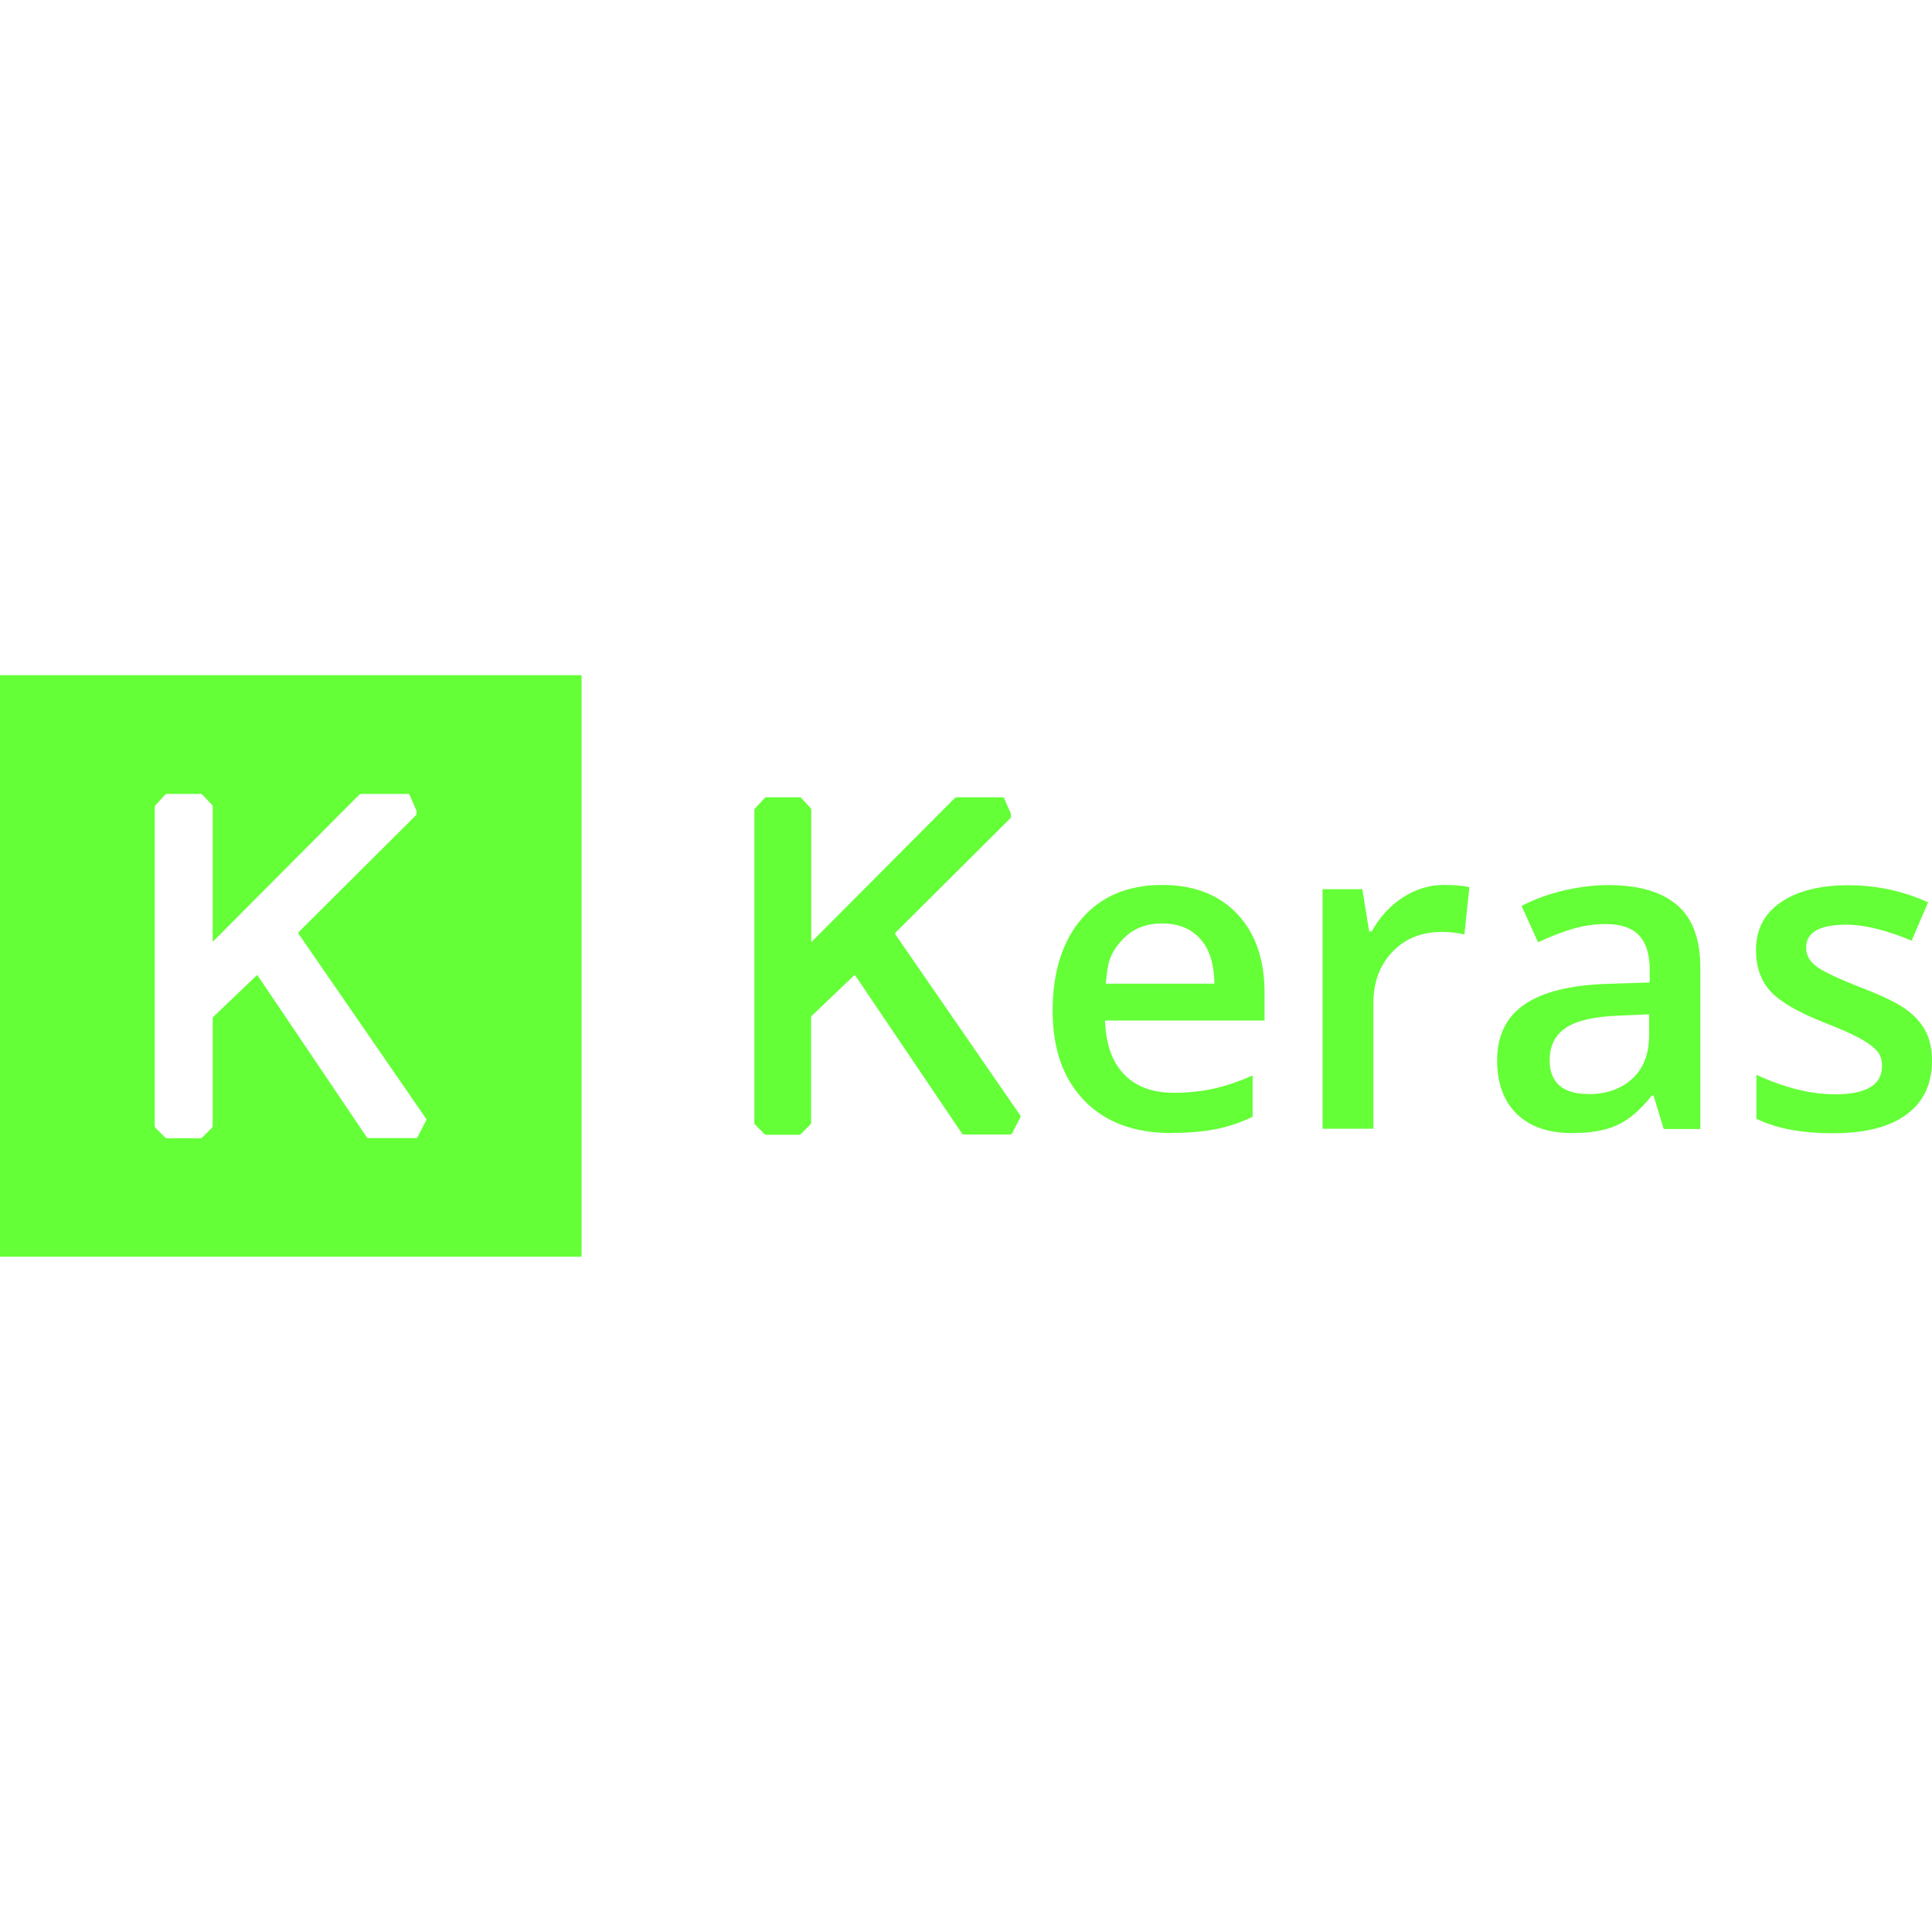
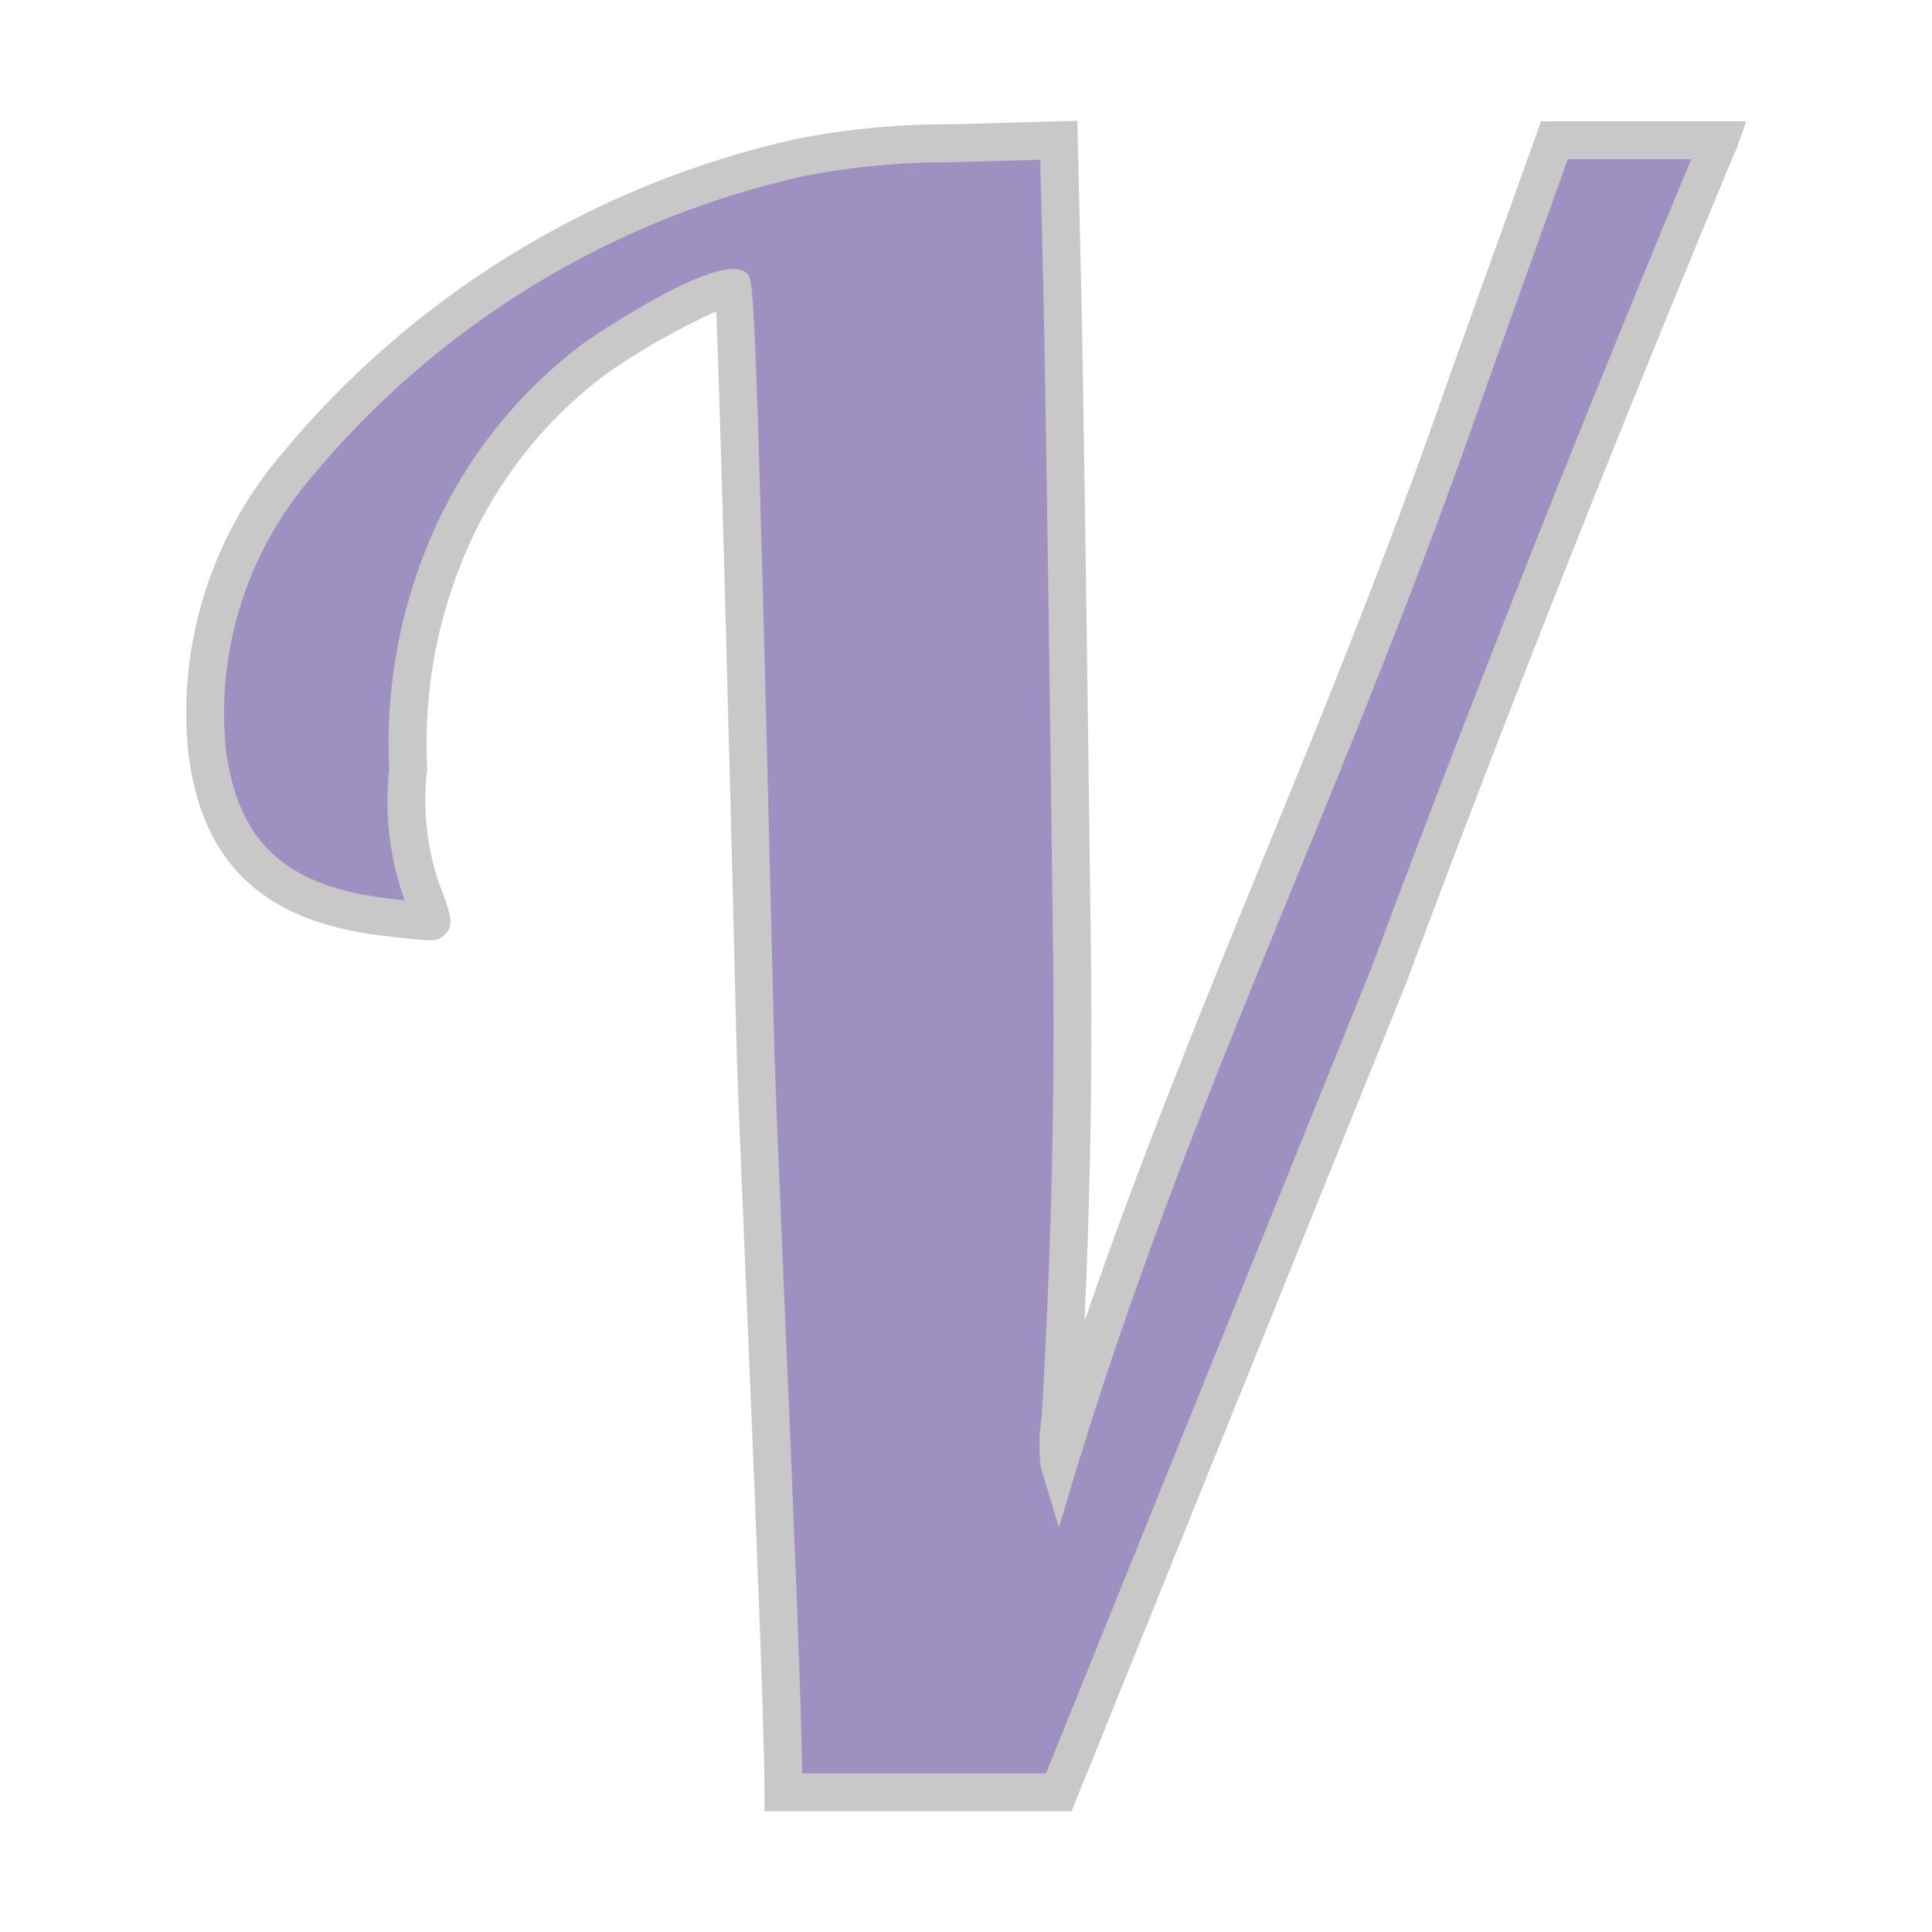
- <svg xmlns="http://www.w3.org/2000/svg" width="48" height="48" viewBox="0 0 48 48" fill="none">
-   <path d="M14.449 16.774H0V31.223H14.449V16.774ZM10.376 28.256C10.376 28.256 10.357 28.275 10.346 28.275H9.146C9.146 28.275 9.12 28.268 9.116 28.26L6.401 24.236C6.401 24.236 6.383 24.225 6.375 24.236L5.299 25.264C5.299 25.264 5.284 25.286 5.284 25.298V27.983C5.284 27.983 5.276 28.009 5.269 28.016L5.021 28.264C5.021 28.264 4.999 28.279 4.987 28.279H4.14C4.14 28.279 4.114 28.271 4.106 28.264L3.859 28.016C3.859 28.016 3.844 27.994 3.844 27.983V20.044C3.844 20.044 3.851 20.018 3.859 20.01L4.106 19.74C4.106 19.74 4.129 19.725 4.14 19.725H4.991C4.991 19.725 5.018 19.733 5.025 19.74L5.269 19.999C5.269 19.999 5.284 20.021 5.284 20.033V23.378C5.284 23.378 5.291 23.393 5.299 23.385L8.929 19.74C8.929 19.74 8.951 19.725 8.963 19.725H10.148C10.148 19.725 10.17 19.733 10.174 19.744L10.342 20.13C10.342 20.13 10.35 20.156 10.35 20.168V20.22C10.35 20.22 10.342 20.246 10.335 20.254L7.414 23.164C7.414 23.164 7.406 23.186 7.414 23.194L10.59 27.799C10.59 27.799 10.598 27.821 10.59 27.833L10.373 28.253L10.376 28.256ZM29.108 28.151C28.181 28.151 27.457 27.881 26.936 27.341C26.415 26.801 26.152 26.059 26.152 25.11C26.152 24.161 26.396 23.374 26.88 22.819C27.364 22.264 28.031 21.986 28.875 21.986C29.659 21.986 30.281 22.226 30.735 22.703C31.189 23.179 31.418 23.835 31.418 24.671V25.354H27.454C27.473 25.931 27.626 26.374 27.922 26.685C28.215 26.996 28.631 27.15 29.164 27.15C29.516 27.15 29.843 27.116 30.146 27.049C30.45 26.981 30.776 26.873 31.121 26.719V27.746C30.814 27.893 30.503 27.998 30.184 28.058C29.869 28.118 29.509 28.148 29.104 28.148L29.108 28.151ZM28.875 22.943C28.474 22.943 28.151 23.07 27.907 23.325C27.542 23.708 27.521 23.951 27.473 24.439H30.172C30.165 23.948 30.049 23.576 29.816 23.321C29.584 23.066 29.273 22.943 28.867 22.943H28.875ZM35.876 21.986C36.131 21.986 36.341 22.005 36.506 22.039L36.383 23.216C36.203 23.175 36.015 23.153 35.824 23.153C35.318 23.153 34.909 23.318 34.594 23.648C34.279 23.978 34.121 24.405 34.121 24.934V28.043H32.858V22.091H33.847L34.016 23.141H34.08C34.279 22.785 34.534 22.504 34.852 22.298C35.171 22.091 35.513 21.986 35.876 21.986ZM41.333 28.046L41.081 27.218H41.04C40.751 27.581 40.462 27.825 40.174 27.956C39.885 28.088 39.51 28.151 39.056 28.151C38.471 28.151 38.014 27.994 37.688 27.679C37.361 27.364 37.196 26.918 37.196 26.34C37.196 25.725 37.425 25.264 37.879 24.953C38.336 24.641 39.03 24.469 39.96 24.443L40.987 24.409V24.09C40.987 23.711 40.898 23.426 40.721 23.239C40.545 23.051 40.267 22.958 39.896 22.958C39.593 22.958 39.3 23.003 39.019 23.093C38.737 23.183 38.471 23.288 38.212 23.411L37.804 22.508C38.126 22.339 38.479 22.211 38.865 22.121C39.248 22.035 39.611 21.99 39.953 21.99C40.71 21.99 41.28 22.155 41.666 22.485C42.053 22.815 42.244 23.333 42.244 24.041V28.05H41.34L41.333 28.046ZM39.45 27.184C39.907 27.184 40.279 27.056 40.556 26.798C40.834 26.543 40.972 26.183 40.972 25.718V25.2L40.208 25.234C39.611 25.256 39.18 25.354 38.906 25.534C38.636 25.71 38.501 25.984 38.501 26.348C38.501 26.614 38.58 26.82 38.737 26.963C38.895 27.105 39.131 27.18 39.446 27.18L39.45 27.184ZM48 26.351C48 26.933 47.79 27.379 47.366 27.69C46.943 28.001 46.339 28.155 45.547 28.155C44.756 28.155 44.119 28.035 43.639 27.795V26.704C44.34 27.026 44.989 27.188 45.593 27.188C46.373 27.188 46.759 26.951 46.759 26.483C46.759 26.333 46.718 26.205 46.631 26.108C46.545 26.006 46.403 25.905 46.208 25.796C46.009 25.688 45.735 25.568 45.383 25.429C44.696 25.163 44.235 24.896 43.991 24.634C43.748 24.368 43.627 24.023 43.627 23.603C43.627 23.093 43.834 22.699 44.242 22.418C44.655 22.136 45.214 21.994 45.919 21.994C46.624 21.994 47.28 22.136 47.903 22.418L47.494 23.37C46.852 23.104 46.312 22.973 45.874 22.973C45.206 22.973 44.873 23.164 44.873 23.543C44.873 23.73 44.959 23.888 45.135 24.015C45.307 24.143 45.69 24.323 46.271 24.548C46.763 24.739 47.119 24.911 47.344 25.069C47.565 25.226 47.73 25.41 47.839 25.616C47.947 25.823 48 26.07 48 26.355V26.351ZM18.739 27.9C18.739 27.9 18.746 27.926 18.754 27.934L18.997 28.178C18.997 28.178 19.02 28.193 19.031 28.193H19.86C19.86 28.193 19.886 28.185 19.894 28.178L20.137 27.934C20.137 27.934 20.152 27.911 20.152 27.9V25.271C20.152 25.271 20.16 25.245 20.168 25.238L21.221 24.233C21.221 24.233 21.24 24.225 21.247 24.233L23.906 28.17C23.906 28.17 23.925 28.185 23.936 28.185H25.11C25.11 28.185 25.133 28.178 25.14 28.166L25.354 27.754C25.354 27.754 25.358 27.728 25.354 27.72L22.241 23.209C22.241 23.209 22.238 23.186 22.241 23.179L25.102 20.329C25.102 20.329 25.117 20.306 25.117 20.295V20.243C25.117 20.243 25.117 20.216 25.11 20.205L24.945 19.826C24.945 19.826 24.93 19.808 24.919 19.808H23.76C23.76 19.808 23.734 19.815 23.726 19.823L20.171 23.393C20.171 23.393 20.156 23.396 20.156 23.385V20.111C20.156 20.111 20.149 20.085 20.141 20.078L19.905 19.823C19.905 19.823 19.883 19.808 19.871 19.808H19.035C19.035 19.808 19.009 19.815 19.001 19.823L18.758 20.085C18.758 20.085 18.742 20.108 18.742 20.119V27.889L18.739 27.9Z" fill="#64FF37" />
+ <svg xmlns="http://www.w3.org/2000/svg" width="800px" height="800px" viewBox="0 0 32 32">
+   <path d="M12.511,17.189c-.164-6.811-.324-12.408-.356-12.44A7.886,7.886,0,0,0,9.891,5.913a7.578,7.578,0,0,0-2.545,3.3,8.39,8.39,0,0,0-.585,3.529,4.647,4.647,0,0,0,.2,1.955,3.4,3.4,0,0,1,.182.558c-.012.009-.337-.018-.722-.061-1.861-.206-2.776-1.046-2.991-2.747a6.288,6.288,0,0,1,1.449-4.7,15.077,15.077,0,0,1,8.383-5.144A12.843,12.843,0,0,1,15.8,2.373l1.741-.05.058,2.5c.032,1.373.1,6.334.16,11.025s-.251,8.259-.219,8.368c1.938-6.341,4.427-11.129,6.787-17.922l1.422-3.968h2.736c-.022.063-2.74,6.477-5.493,13.864l-5.452,13.5h-4.56C12.977,27.861,12.537,18.478,12.511,17.189Z" style="fill:#9e90c1" />
+   <path d="M17.749,30H12.662v-.314c0-1.13-.17-5.171-.306-8.418-.082-1.949-.15-3.587-.16-4.074-.152-6.317-.28-10.771-.332-12.038a11.753,11.753,0,0,0-1.786,1.009A7.264,7.264,0,0,0,7.639,9.328a8.076,8.076,0,0,0-.564,3.417,4.315,4.315,0,0,0,.182,1.844c.219.58.285.756.081.915-.108.086-.123.1-.95,0-2-.221-3.035-1.18-3.268-3.02A6.6,6.6,0,0,1,4.63,7.562,15.433,15.433,0,0,1,13.192,2.3a13.143,13.143,0,0,1,2.594-.242L17.844,2l.065,2.813c.032,1.387.105,6.437.161,11.029.029,2.4-.039,4.537-.106,6.039.9-2.616,1.878-5.014,2.9-7.519,1.039-2.536,2.113-5.159,3.16-8.173l1.5-4.179h3.4l-.15.42c0,.007-.031.077-.085.2C27.6,5.245,25.447,10.492,23.284,16.3Zm-4.461-.628h4.037L22.7,16.07c2.1-5.63,4.19-10.742,5.312-13.432H25.967L24.62,6.4c-1.051,3.027-2.128,5.658-3.171,8.2-1.306,3.189-2.54,6.2-3.611,9.706l-.3.993-.3-1a3.121,3.121,0,0,1,.018-.854c.074-1.344.228-4.14.187-7.6-.055-4.589-.129-9.637-.161-11.022L17.23,2.646,15.8,2.687a12.667,12.667,0,0,0-2.471.226,14.78,14.78,0,0,0-8.2,5.027,6,6,0,0,0-1.388,4.469c.195,1.545,1.006,2.285,2.713,2.474l.249.027-.037-.1a4.909,4.909,0,0,1-.221-2.066A8.707,8.707,0,0,1,7.053,9.1,7.9,7.9,0,0,1,9.7,5.66c.023-.016,2.256-1.555,2.674-1.132.114.114.145.145.446,12.653h0c.01.485.078,2.116.16,4.059C13.11,24.244,13.265,27.924,13.288,29.372Z" style="fill:#c8c8c8" />
</svg>
